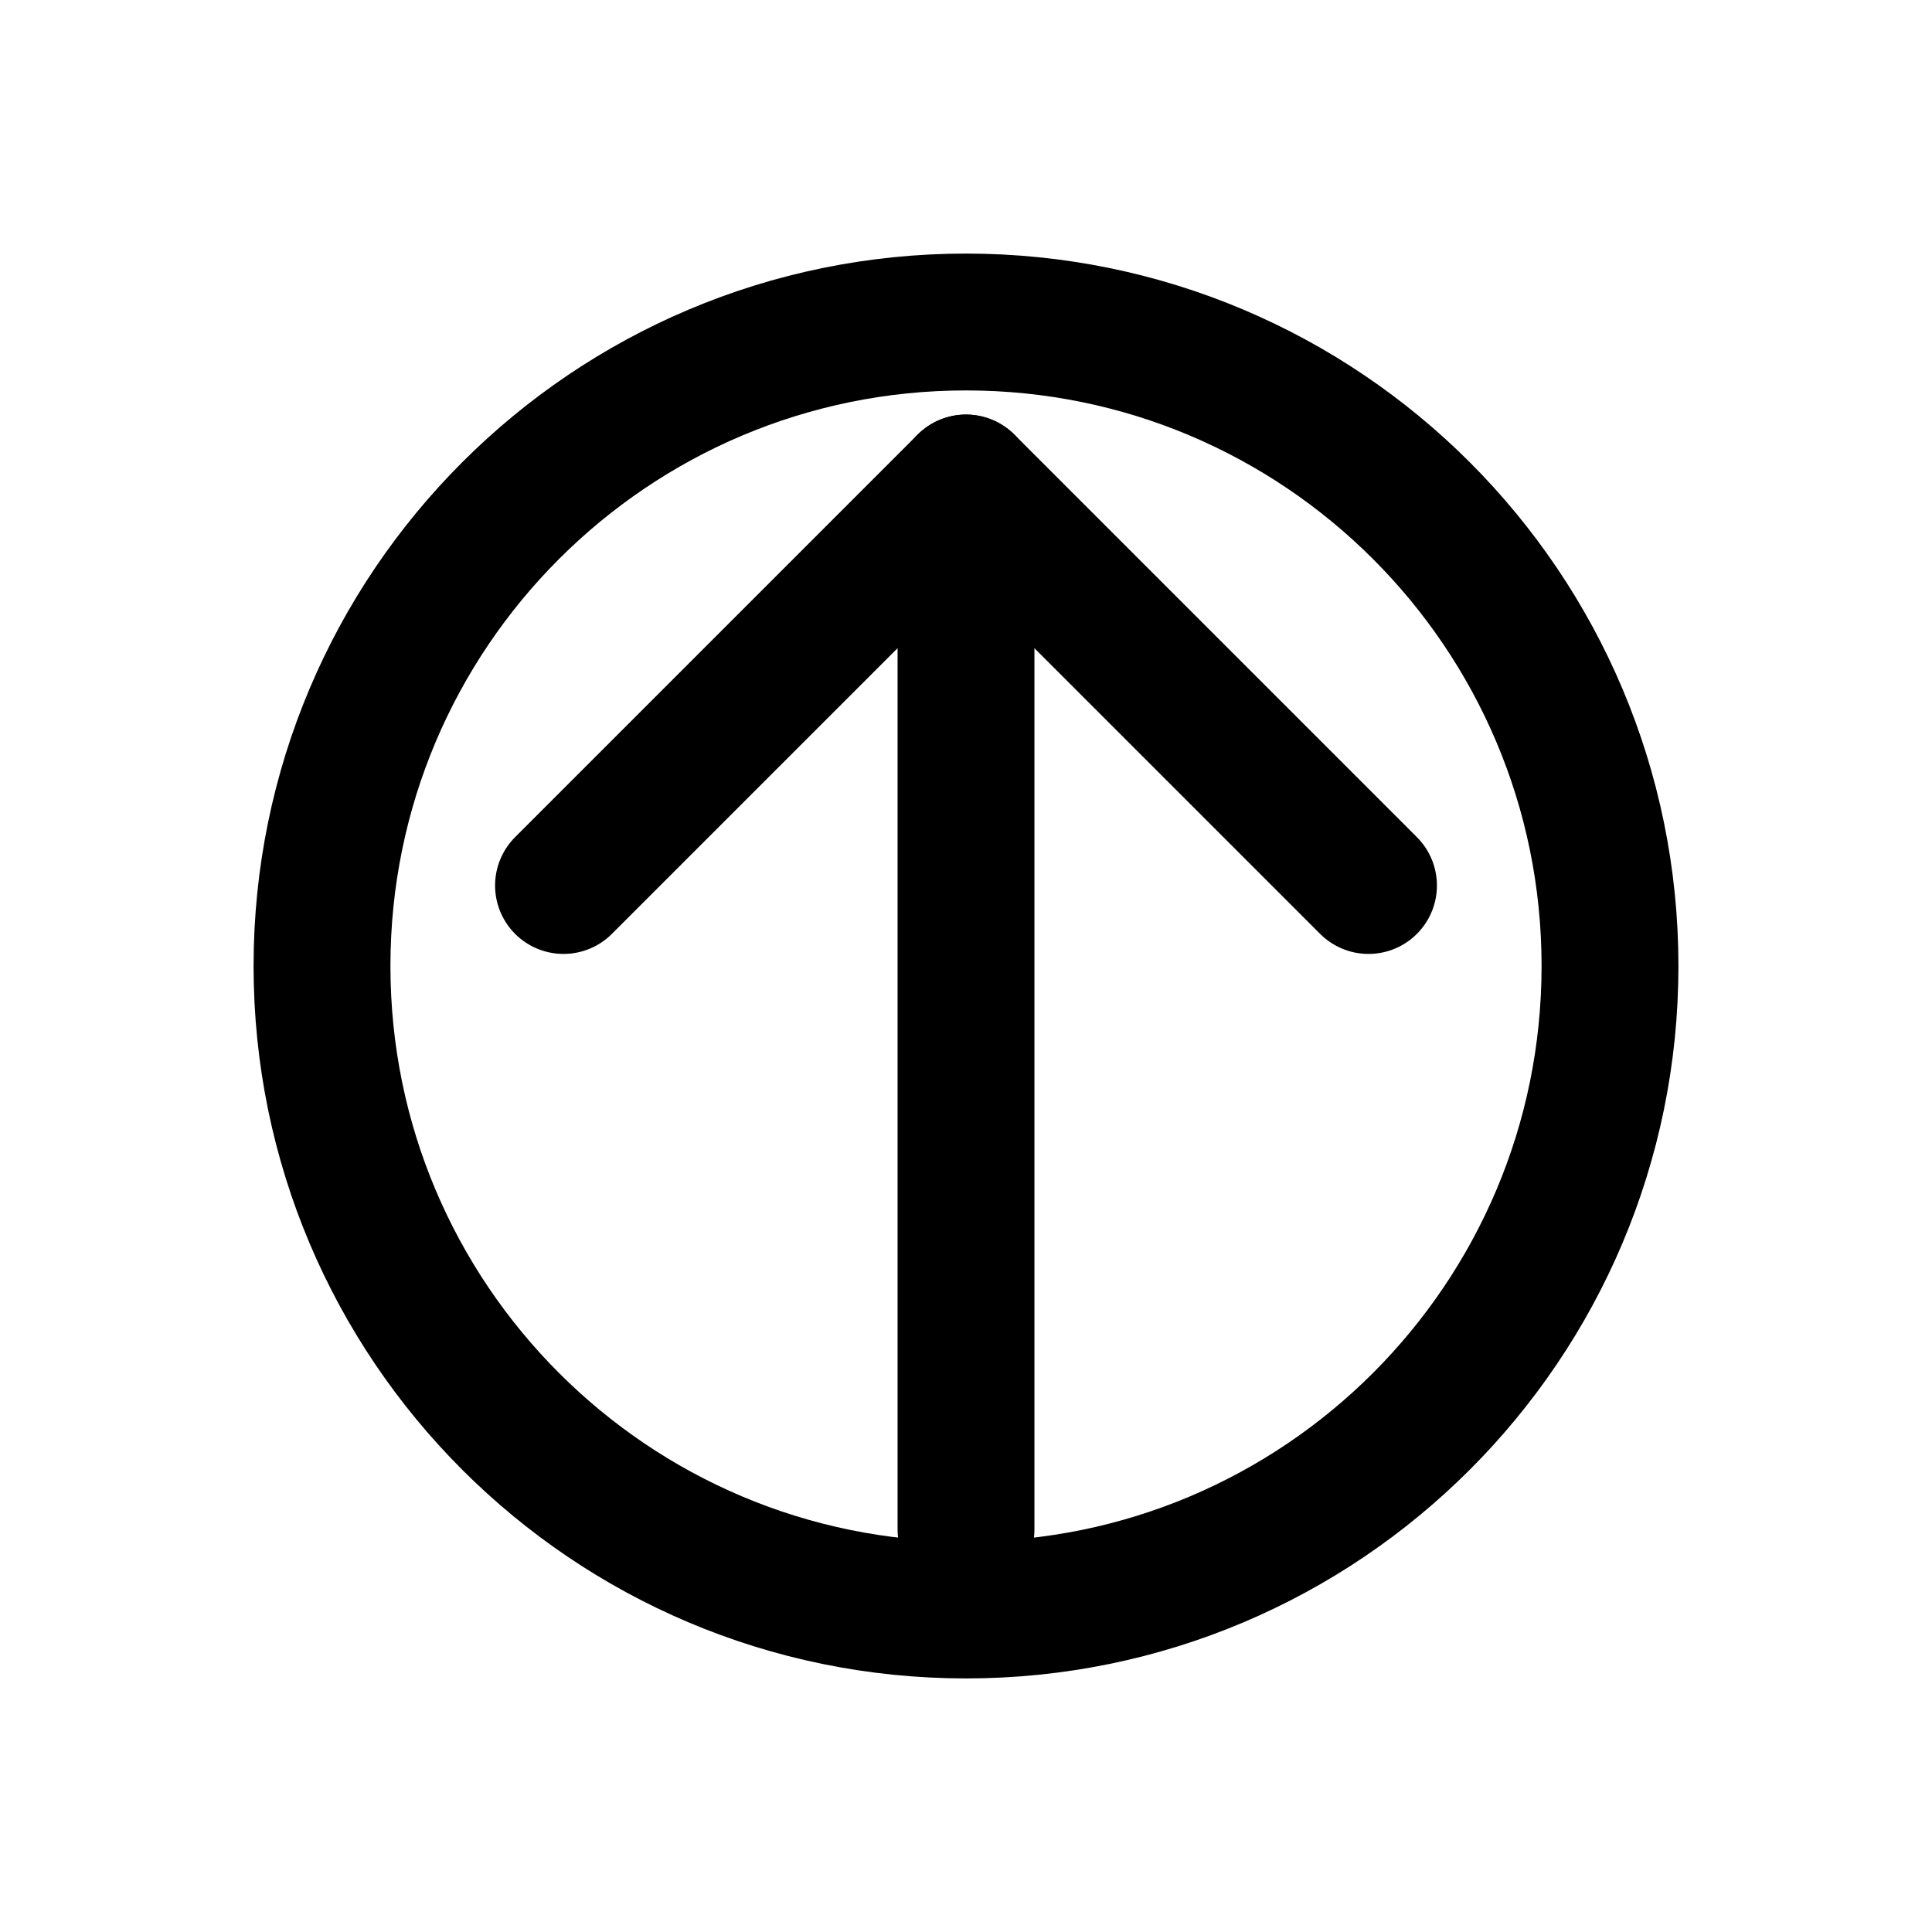
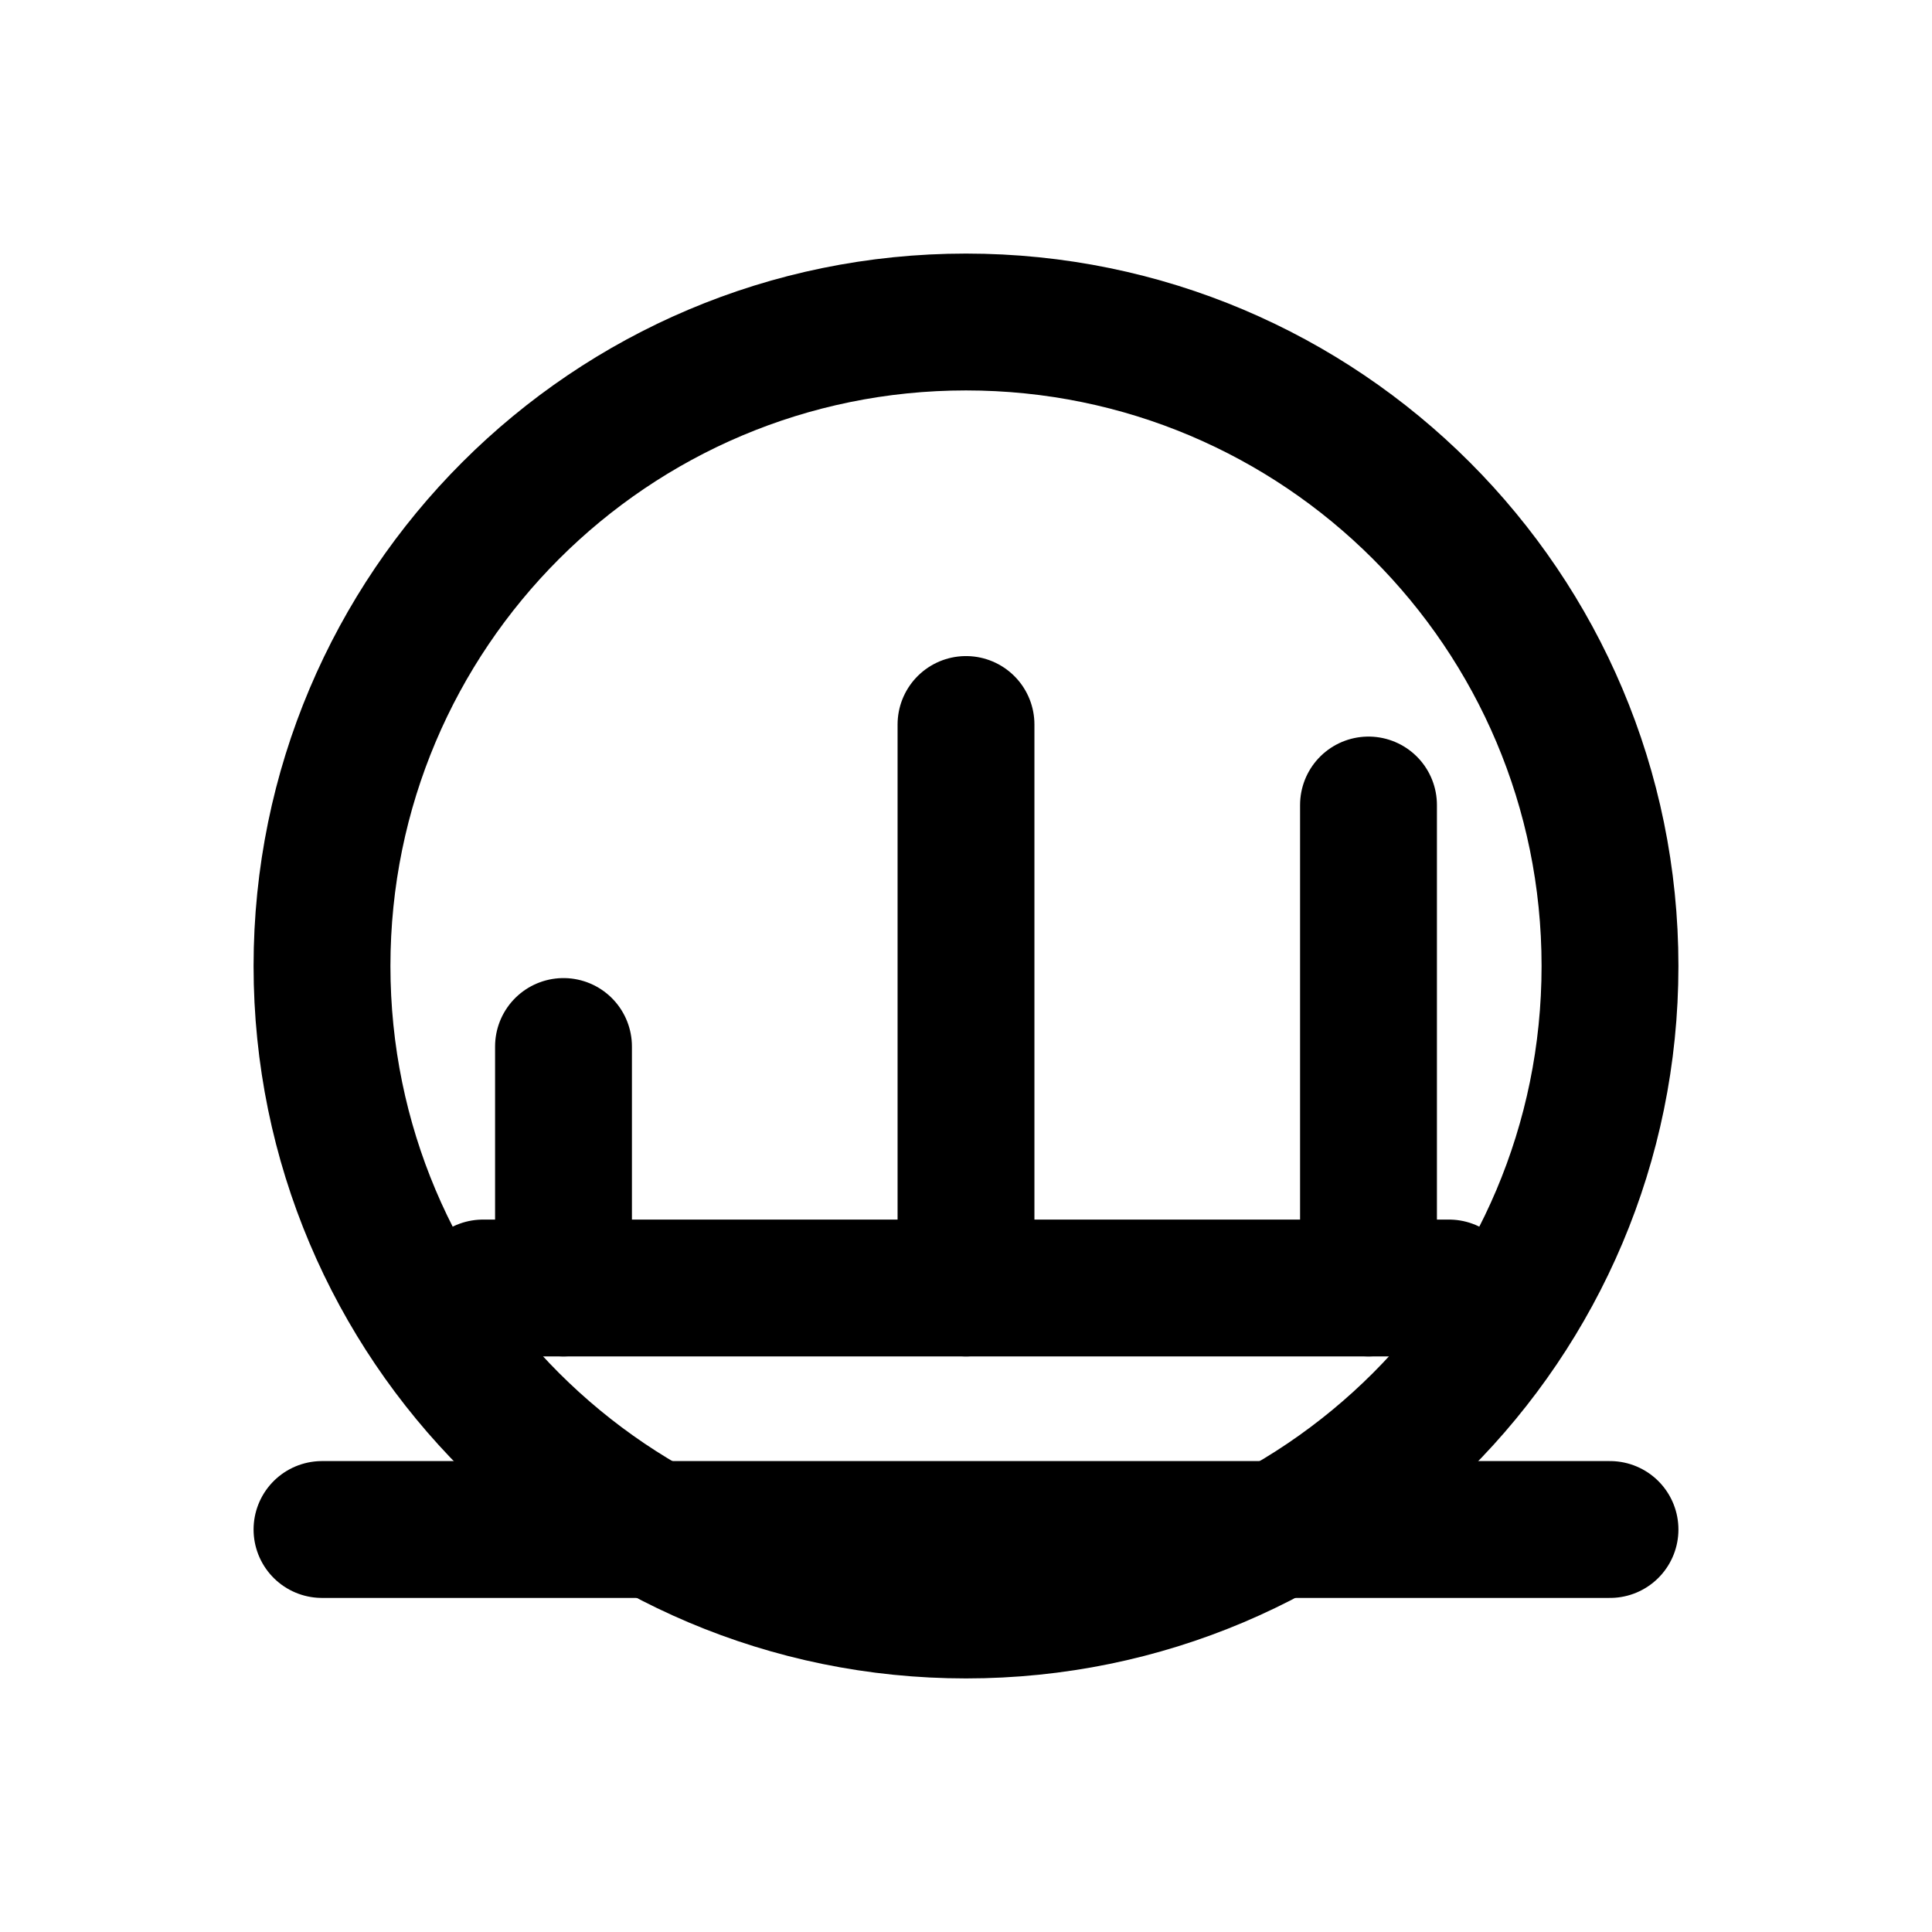
<svg xmlns="http://www.w3.org/2000/svg" viewBox="0 0 24 24" fill="none" stroke="currentColor" stroke-width="1.7" stroke-linecap="round" stroke-linejoin="round">
  <path d="M4 12a8 8 0 1 0 16 0 8 8 0 1 0-16 0" />
-   <path d="M12 19V6" />
-   <path d="m7 11 5-5 5 5" />
+   <path d="M6 16.0h12" />
+   <path d="M4 19h16" />
+   <path d="M7 16v-3M12 16v-7M17 16v-6" />
</svg>
